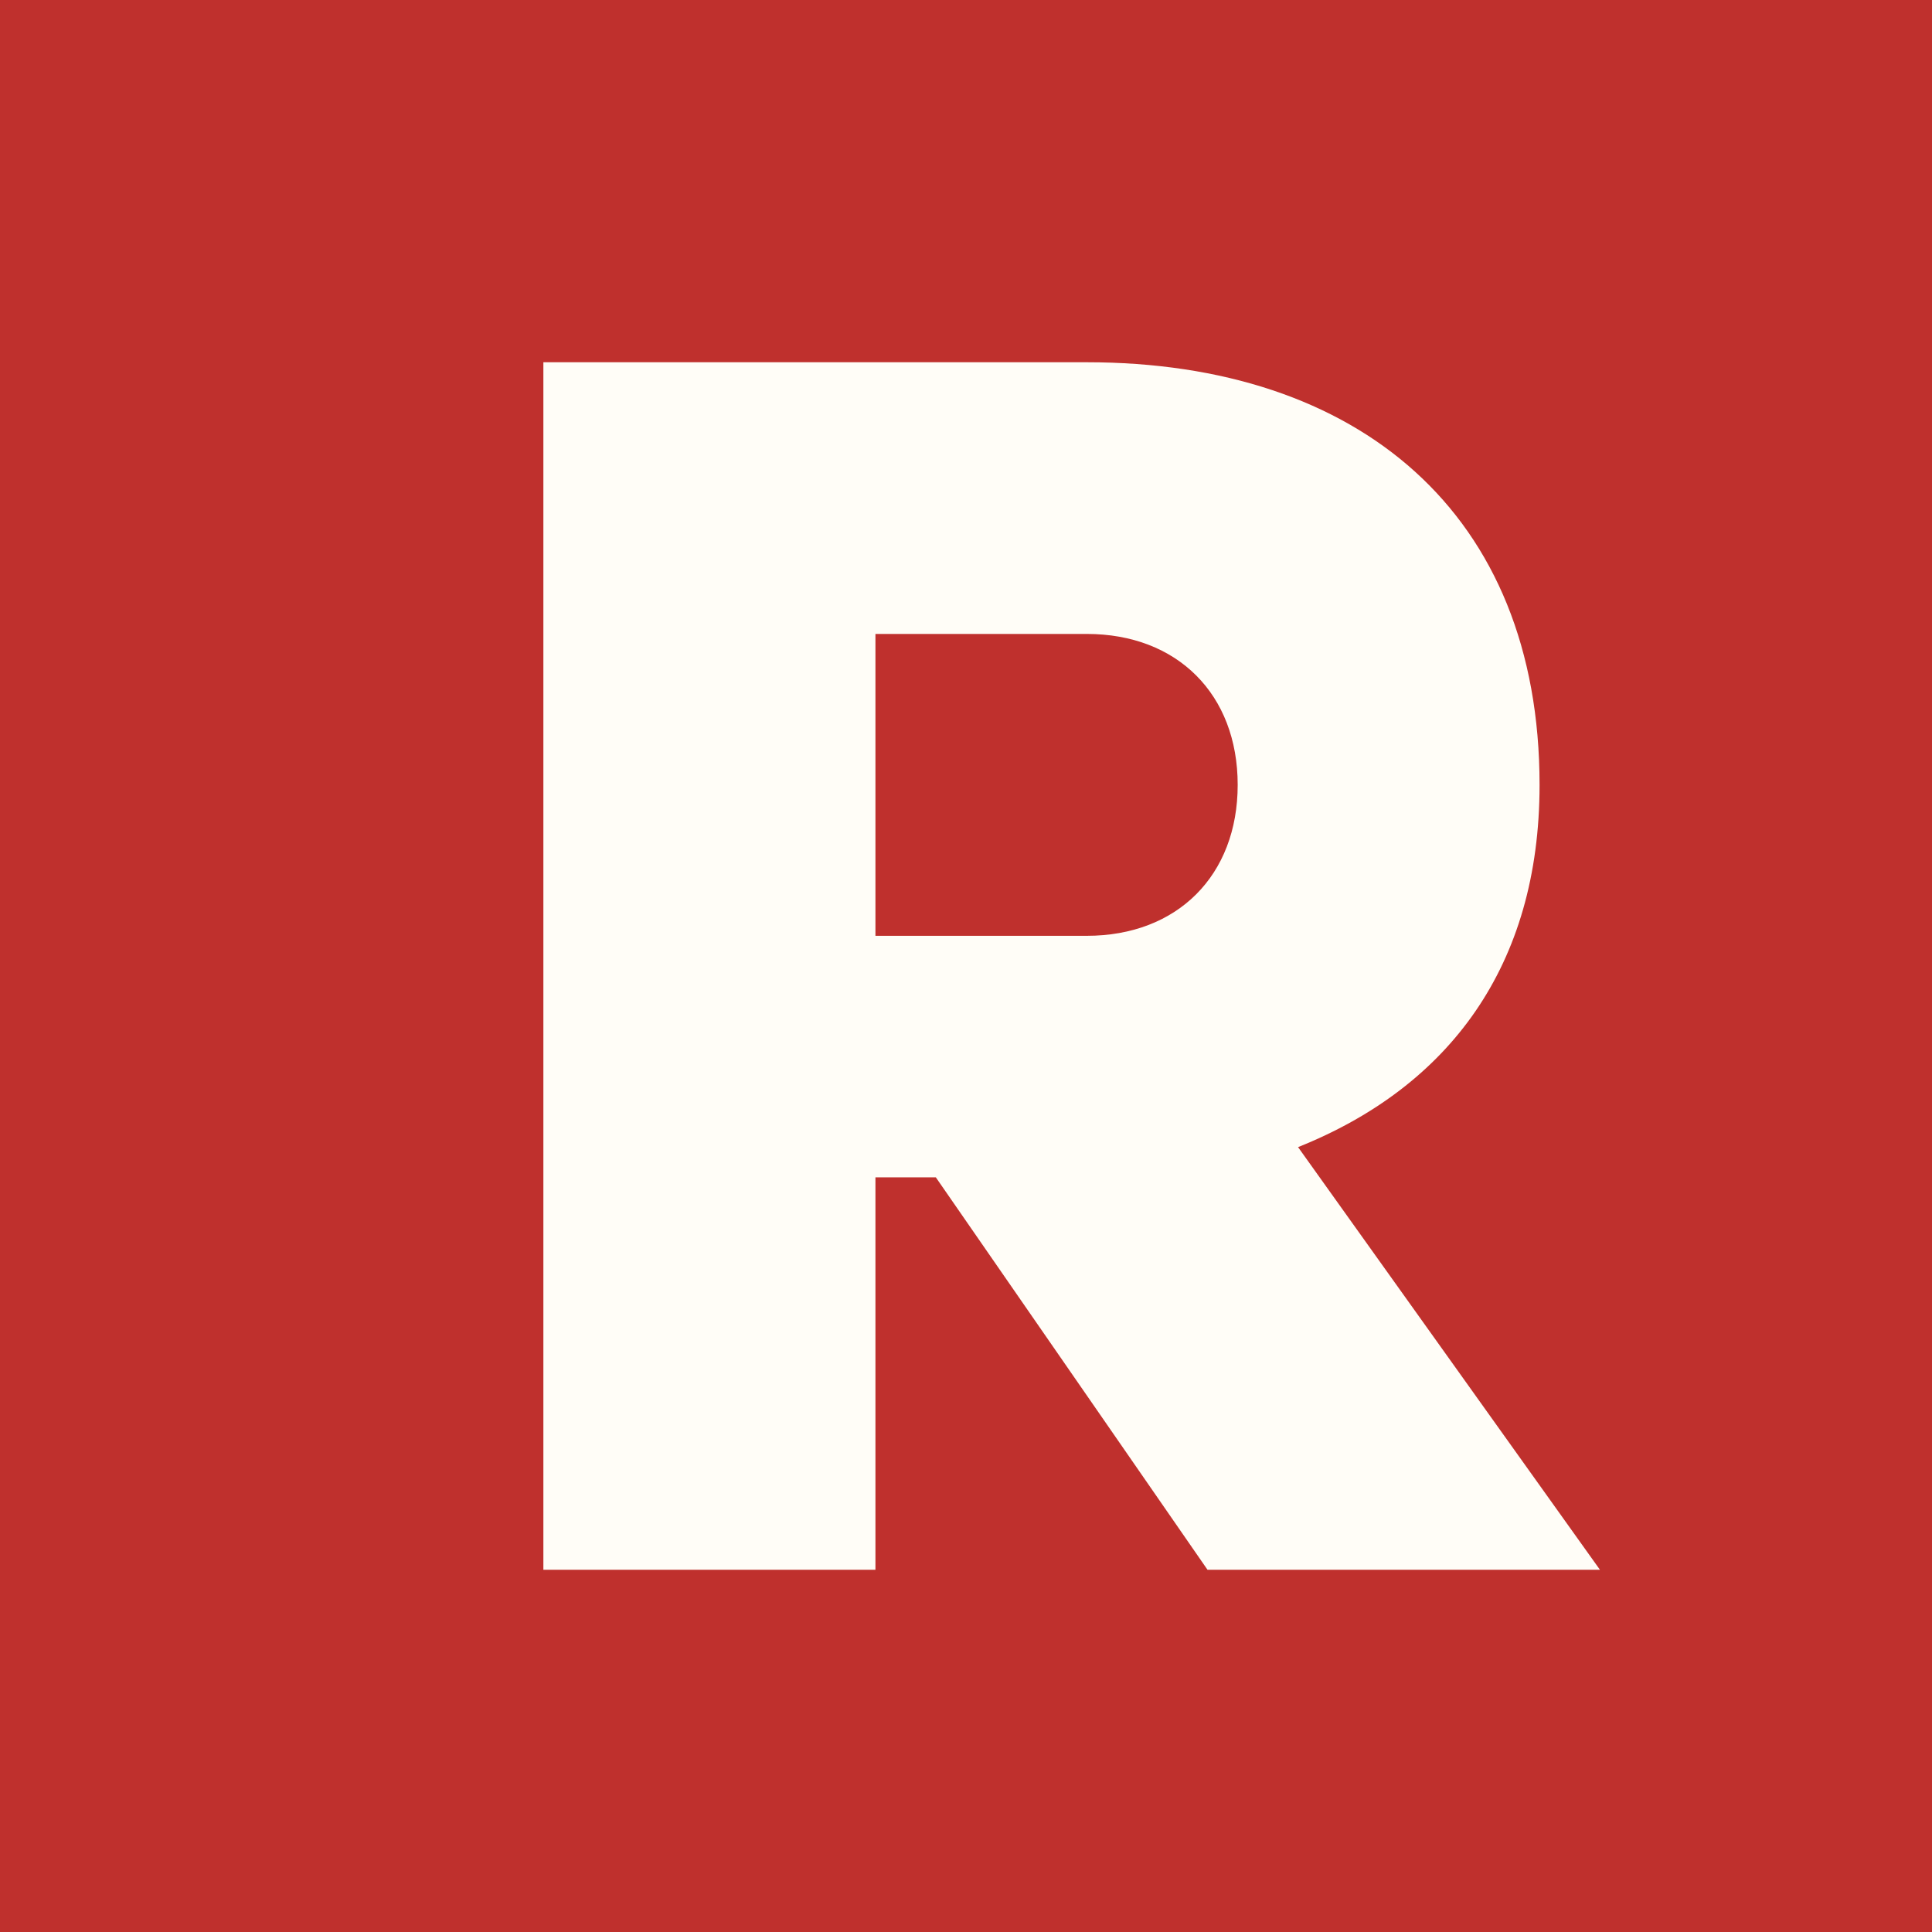
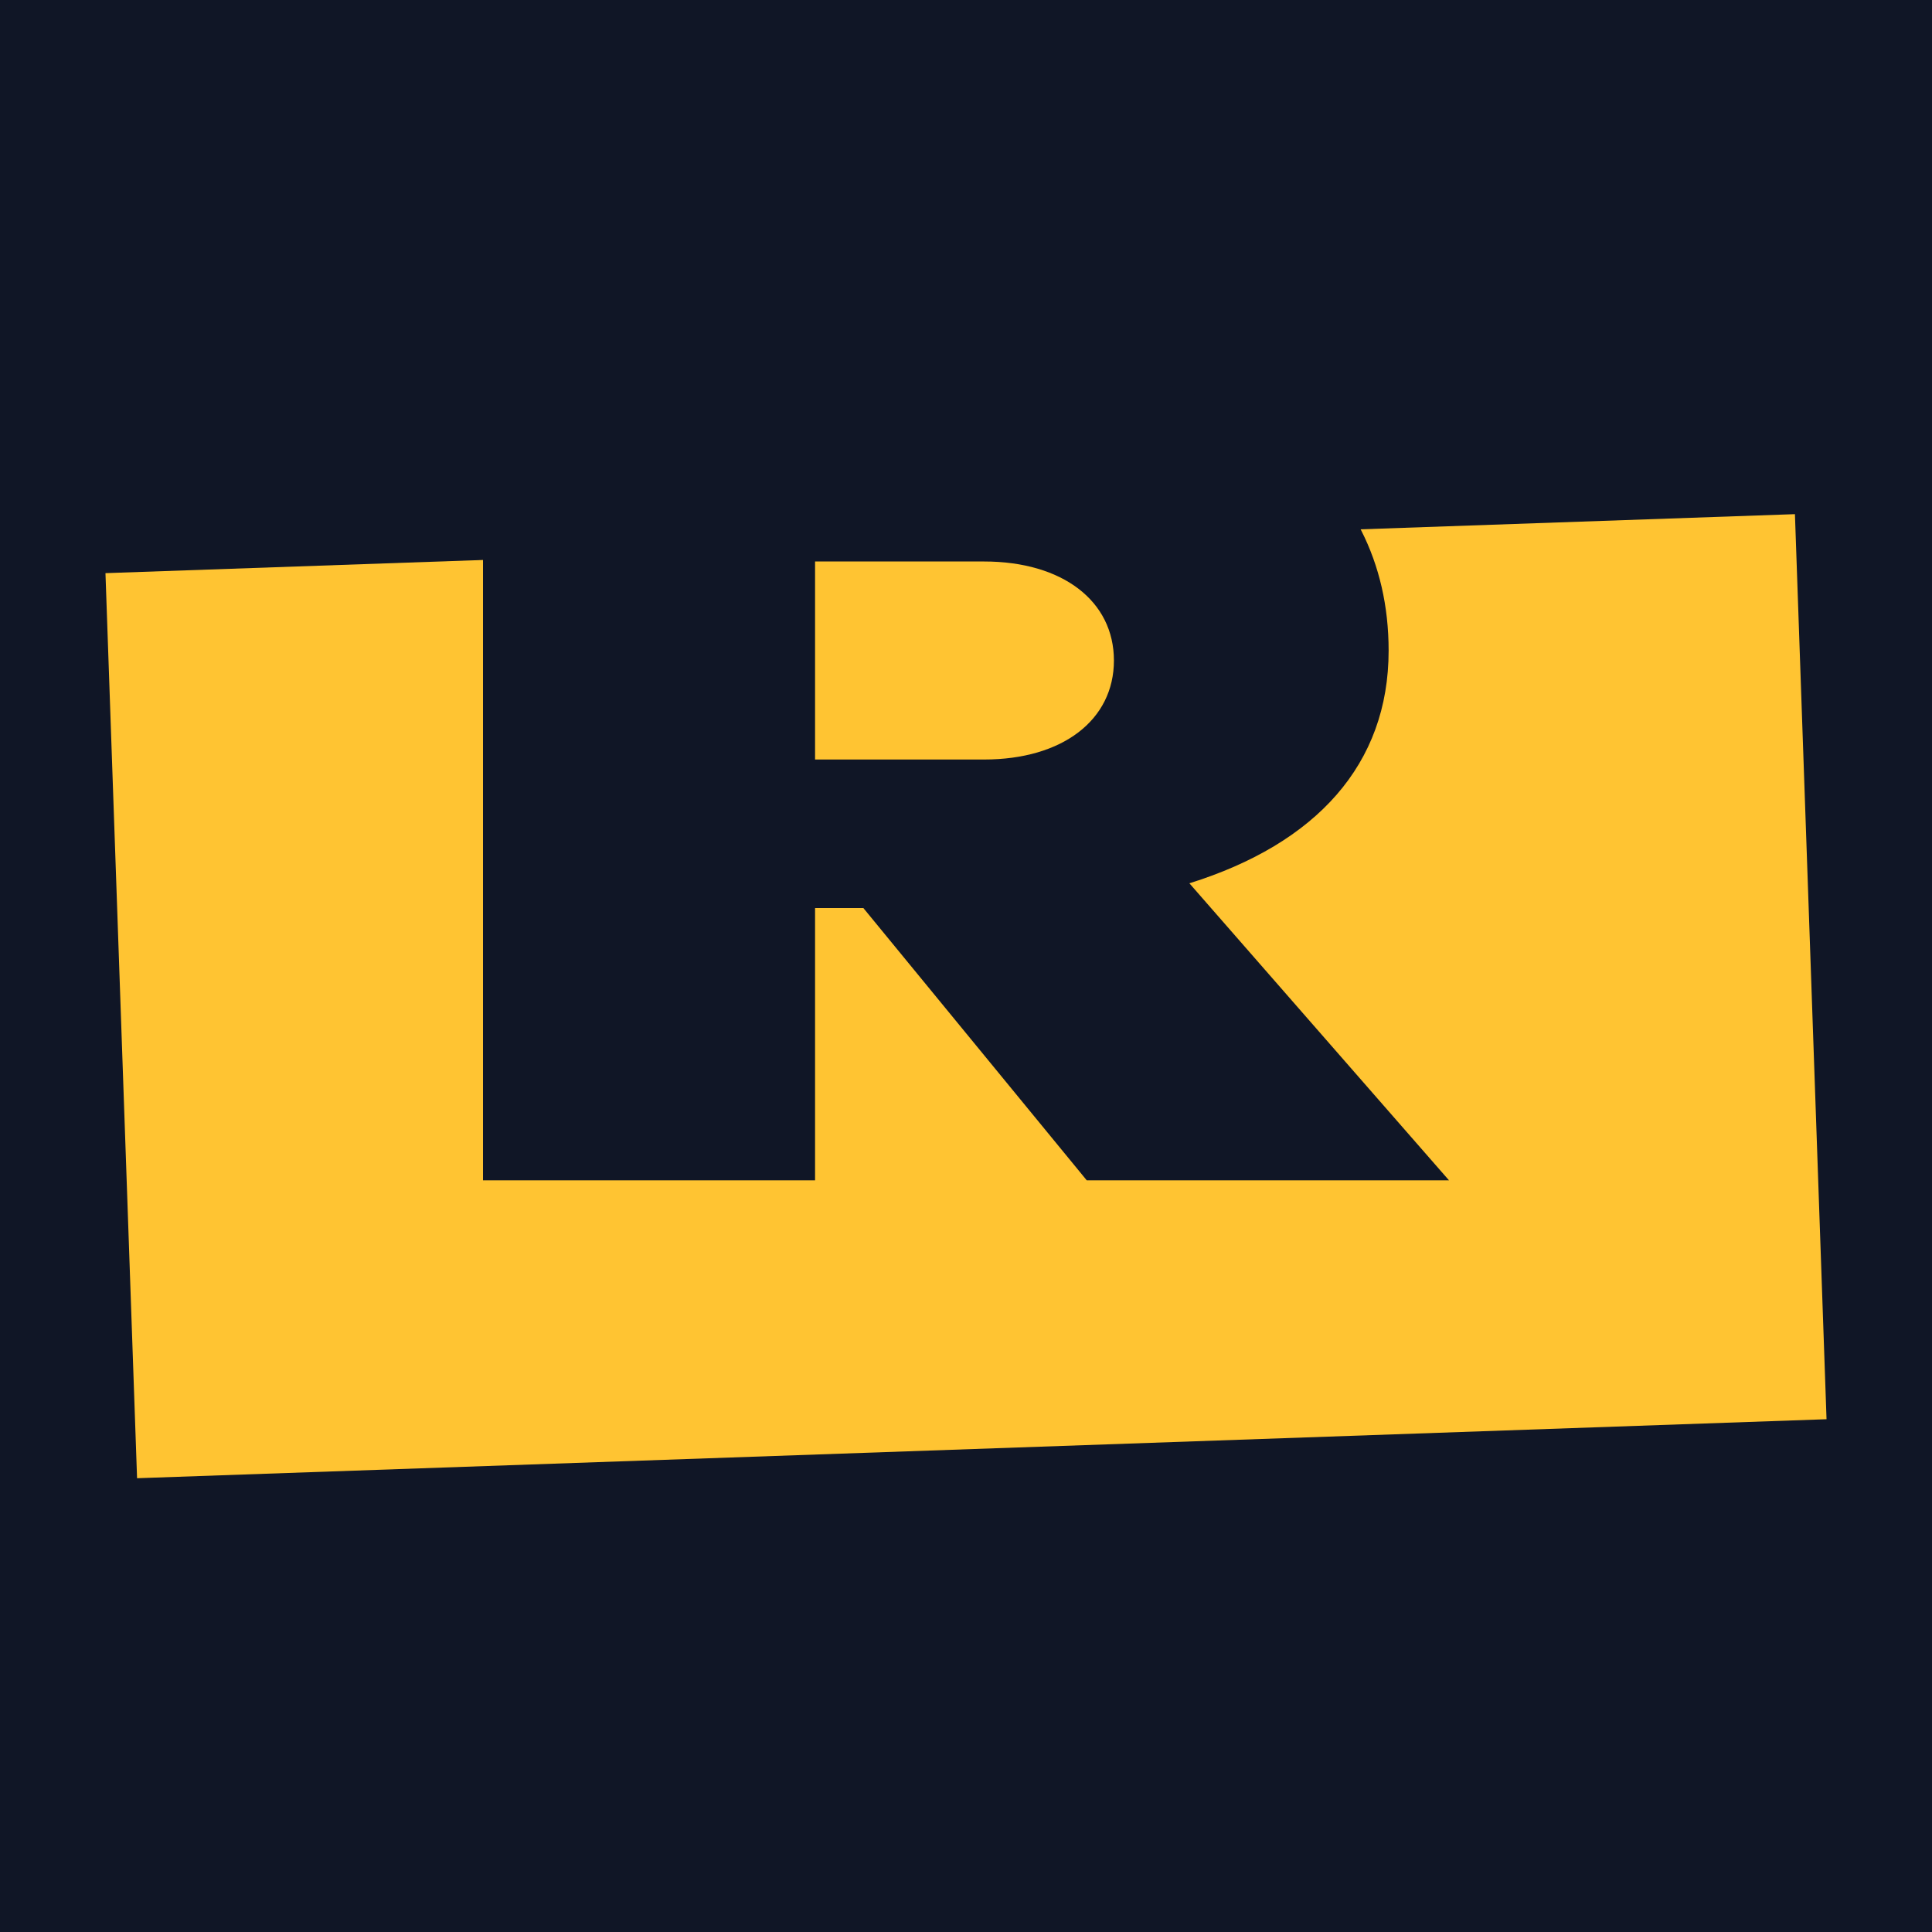
<svg xmlns="http://www.w3.org/2000/svg" viewBox="0 0 64 64">
-   <rect width="64" height="64" fill="#bf302d" />
-   <path fill="#fffdf7" d="M18 12h18c9 0 15 5 15 14 0 6-3 10-8 12l10 14H40L31 39h-2v13H18V12Zm11 9v10h7c3 0 5-2 5-5s-2-5-5-5h-7Z" />
+   <rect width="64" height="64" fill="#101626" />
+   <rect x="4" y="18" width="56" height="30" fill="#ffc432" transform="rotate(-2 32 33)" />
+   <path fill="#101626" d="M16 22h17c8 0 13 4.4 13 11.6 0 4.6-2.4 7.8-6.6 9.4L48 55H36l-7.4-11H27v11H16V22Zm11 8v8h5.6c2.6 0 4.3-1.6 4.3-4s-1.7-4-4.3-4H27Z" transform="translate(0 -6) scale(1 .82)" />
</svg>
